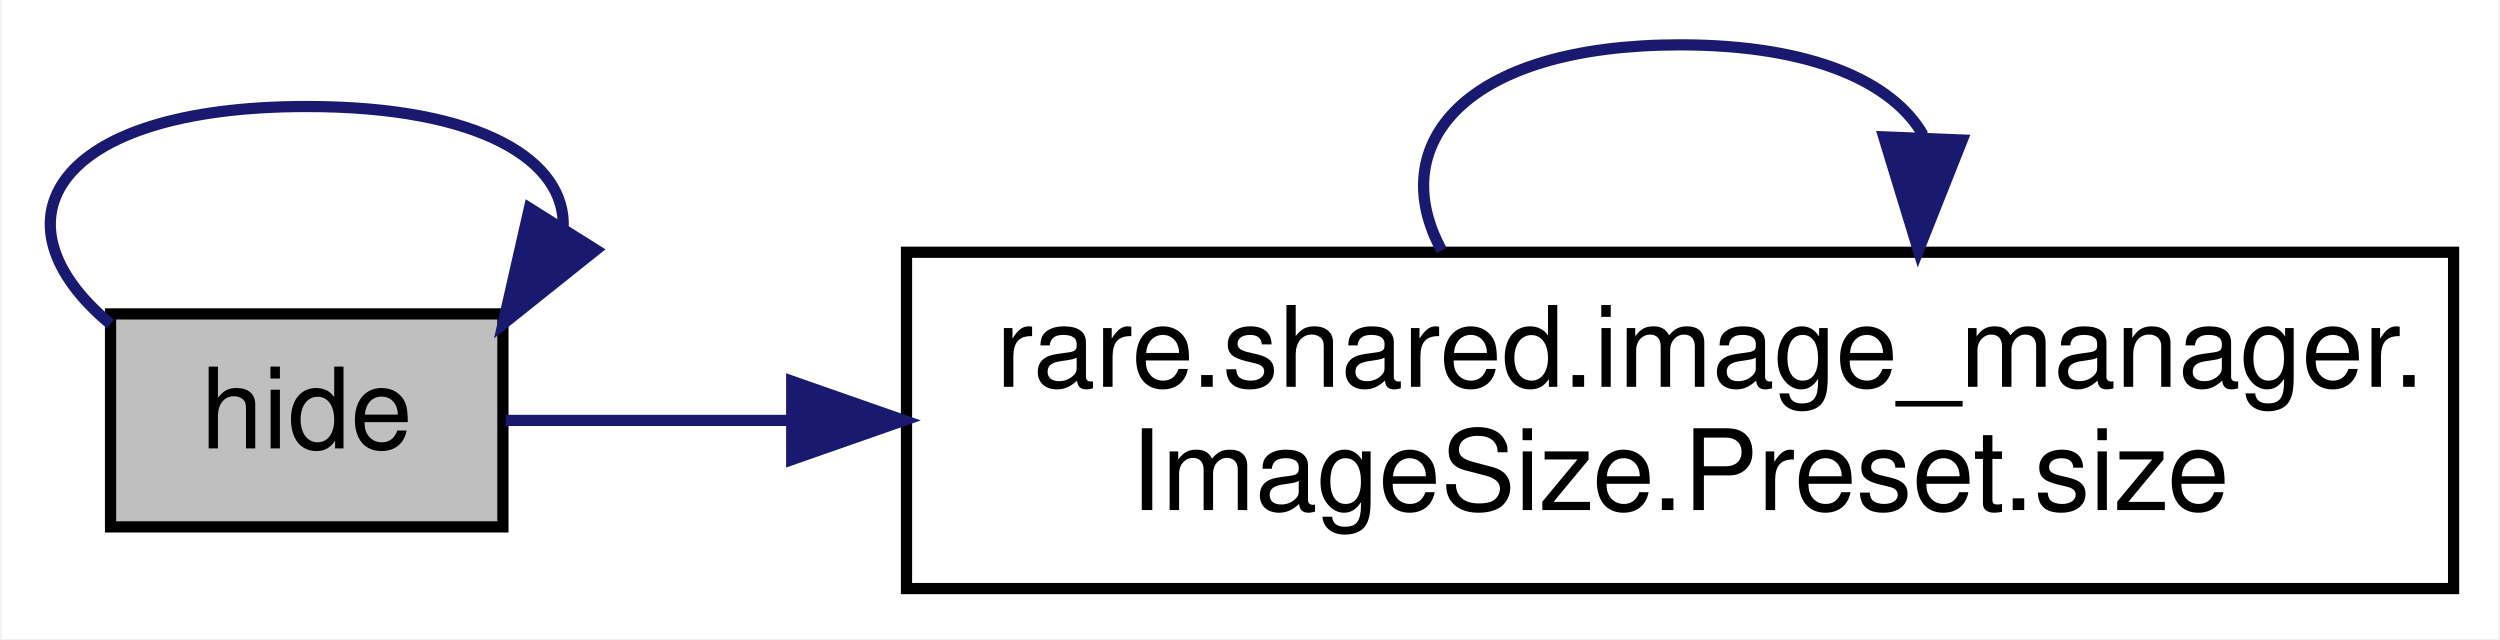
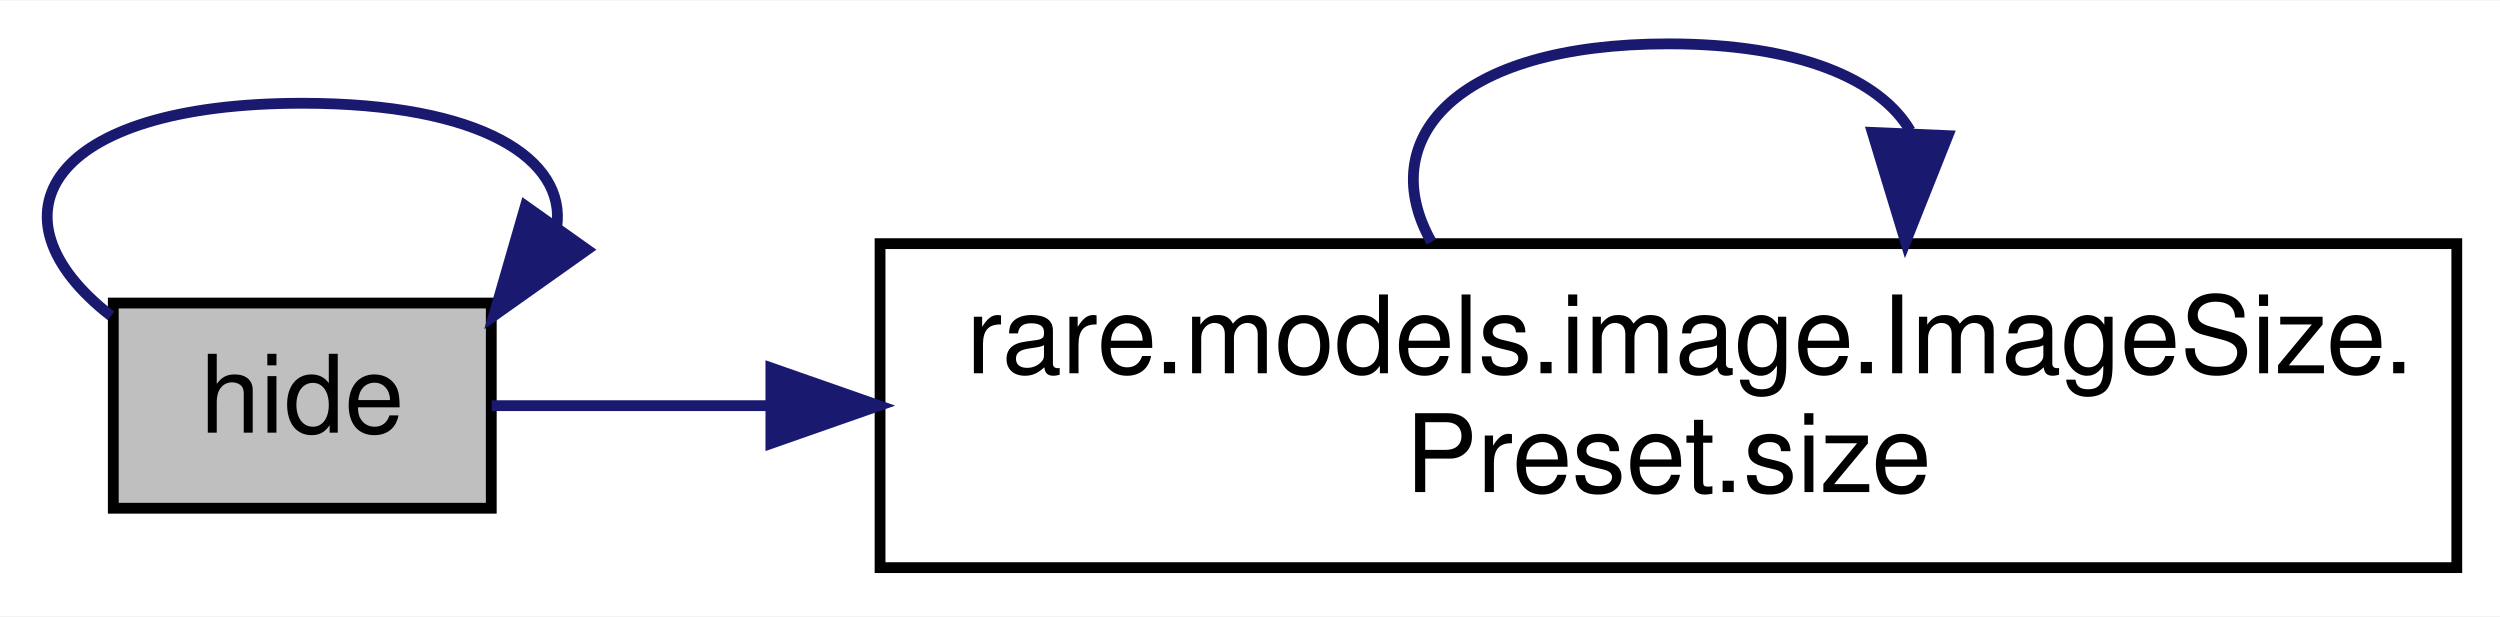
- <svg xmlns="http://www.w3.org/2000/svg" xmlns:xlink="http://www.w3.org/1999/xlink" width="223pt" height="57pt" viewBox="0.00 0.00 222.72 57.00">
+ <svg xmlns="http://www.w3.org/2000/svg" xmlns:xlink="http://www.w3.org/1999/xlink" width="231pt" height="57pt" viewBox="0.00 0.00 231.49 57.00">
  <g id="graph0" class="graph" transform="scale(1 1) rotate(0) translate(4 53)">
-     <polygon fill="white" stroke="transparent" points="-4,4 -4,-53 218.72,-53 218.72,4 -4,4" />
+     <polygon fill="white" stroke="transparent" points="-4,4 -4,-53 227.49,-53 227.49,4 -4,4" />
    <g id="node1" class="node">
      <g id="a_node1">
        <a xlink:title=" ">
-           <polygon fill="#bfbfbf" stroke="black" points="5.72,-6 5.72,-25 40.72,-25 40.72,-6 5.72,-6" />
-           <text text-anchor="middle" x="23.22" y="-13" font-family="Helvetica,sans-Serif" font-size="10.00">hide</text>
+           <polygon fill="#bfbfbf" stroke="black" points="6.49,-6 6.49,-25 41.49,-25 41.49,-6 6.49,-6" />
+           <text text-anchor="middle" x="23.99" y="-13" font-family="Helvetica,sans-Serif" font-size="10.00">hide</text>
        </a>
      </g>
    </g>
    <g id="edge1" class="edge">
-       <path fill="none" stroke="midnightblue" d="M5.71,-24.1C-5.25,-33.22 0.59,-43.5 23.22,-43.5 38.79,-43.5 46.41,-38.64 46.09,-32.64" />
-       <polygon fill="midnightblue" stroke="midnightblue" points="49.01,-30.71 40.73,-24.1 43.08,-34.43 49.01,-30.71" />
+       <path fill="none" stroke="midnightblue" d="M6.28,-23.81C-5.54,-33 0.37,-43.5 23.99,-43.5 40.61,-43.5 48.46,-38.31 47.55,-32.03" />
+       <polygon fill="midnightblue" stroke="midnightblue" points="50.36,-29.94 41.71,-23.81 44.65,-33.99 50.36,-29.94" />
    </g>
    <g id="node2" class="node">
      <g id="a_node2">
-         <a xlink:href="classrare_1_1shared_1_1image__manager_1_1_image_size_1_1_preset.html#a39bd2b8ea4e12bd297244ec77cb5a1fa" target="_top" xlink:title=" ">
-           <polygon fill="white" stroke="black" points="76.72,-0.5 76.72,-30.5 214.72,-30.5 214.72,-0.5 76.72,-0.5" />
-           <text text-anchor="start" x="84.72" y="-18.5" font-family="Helvetica,sans-Serif" font-size="10.00">rare.shared.image_manager.</text>
-           <text text-anchor="middle" x="145.72" y="-7.5" font-family="Helvetica,sans-Serif" font-size="10.00">ImageSize.Preset.size</text>
+         <a xlink:href="classrare_1_1models_1_1image_1_1_image_size_1_1_preset.html#a39bd2b8ea4e12bd297244ec77cb5a1fa" target="_top" xlink:title=" ">
+           <polygon fill="white" stroke="black" points="77.49,-0.5 77.49,-30.5 223.49,-30.5 223.49,-0.5 77.49,-0.5" />
+           <text text-anchor="start" x="85.49" y="-18.5" font-family="Helvetica,sans-Serif" font-size="10.00">rare.models.image.ImageSize.</text>
+           <text text-anchor="middle" x="150.49" y="-7.5" font-family="Helvetica,sans-Serif" font-size="10.00">Preset.size</text>
        </a>
      </g>
    </g>
    <g id="edge2" class="edge">
-       <path fill="none" stroke="midnightblue" d="M40.98,-15.5C48.08,-15.5 56.91,-15.5 66.4,-15.5" />
-       <polygon fill="midnightblue" stroke="midnightblue" points="66.48,-19 76.48,-15.5 66.48,-12 66.48,-19" />
+       <path fill="none" stroke="midnightblue" d="M41.53,-15.5C48.65,-15.5 57.54,-15.5 67.15,-15.5" />
+       <polygon fill="midnightblue" stroke="midnightblue" points="67.38,-19 77.38,-15.5 67.38,-12 67.38,-19" />
    </g>
    <g id="edge3" class="edge">
-       <path fill="none" stroke="midnightblue" d="M124.46,-30.66C119.33,-40.06 126.42,-49 145.72,-49 157.48,-49 164.71,-45.68 167.4,-40.96" />
-       <polygon fill="midnightblue" stroke="midnightblue" points="170.89,-40.51 166.98,-30.66 163.89,-40.79 170.89,-40.51" />
+       <path fill="none" stroke="midnightblue" d="M128.54,-30.66C123.24,-40.06 130.56,-49 150.49,-49 162.64,-49 170.1,-45.68 172.88,-40.96" />
+       <polygon fill="midnightblue" stroke="midnightblue" points="176.37,-40.5 172.45,-30.66 169.37,-40.8 176.37,-40.5" />
    </g>
  </g>
</svg>
